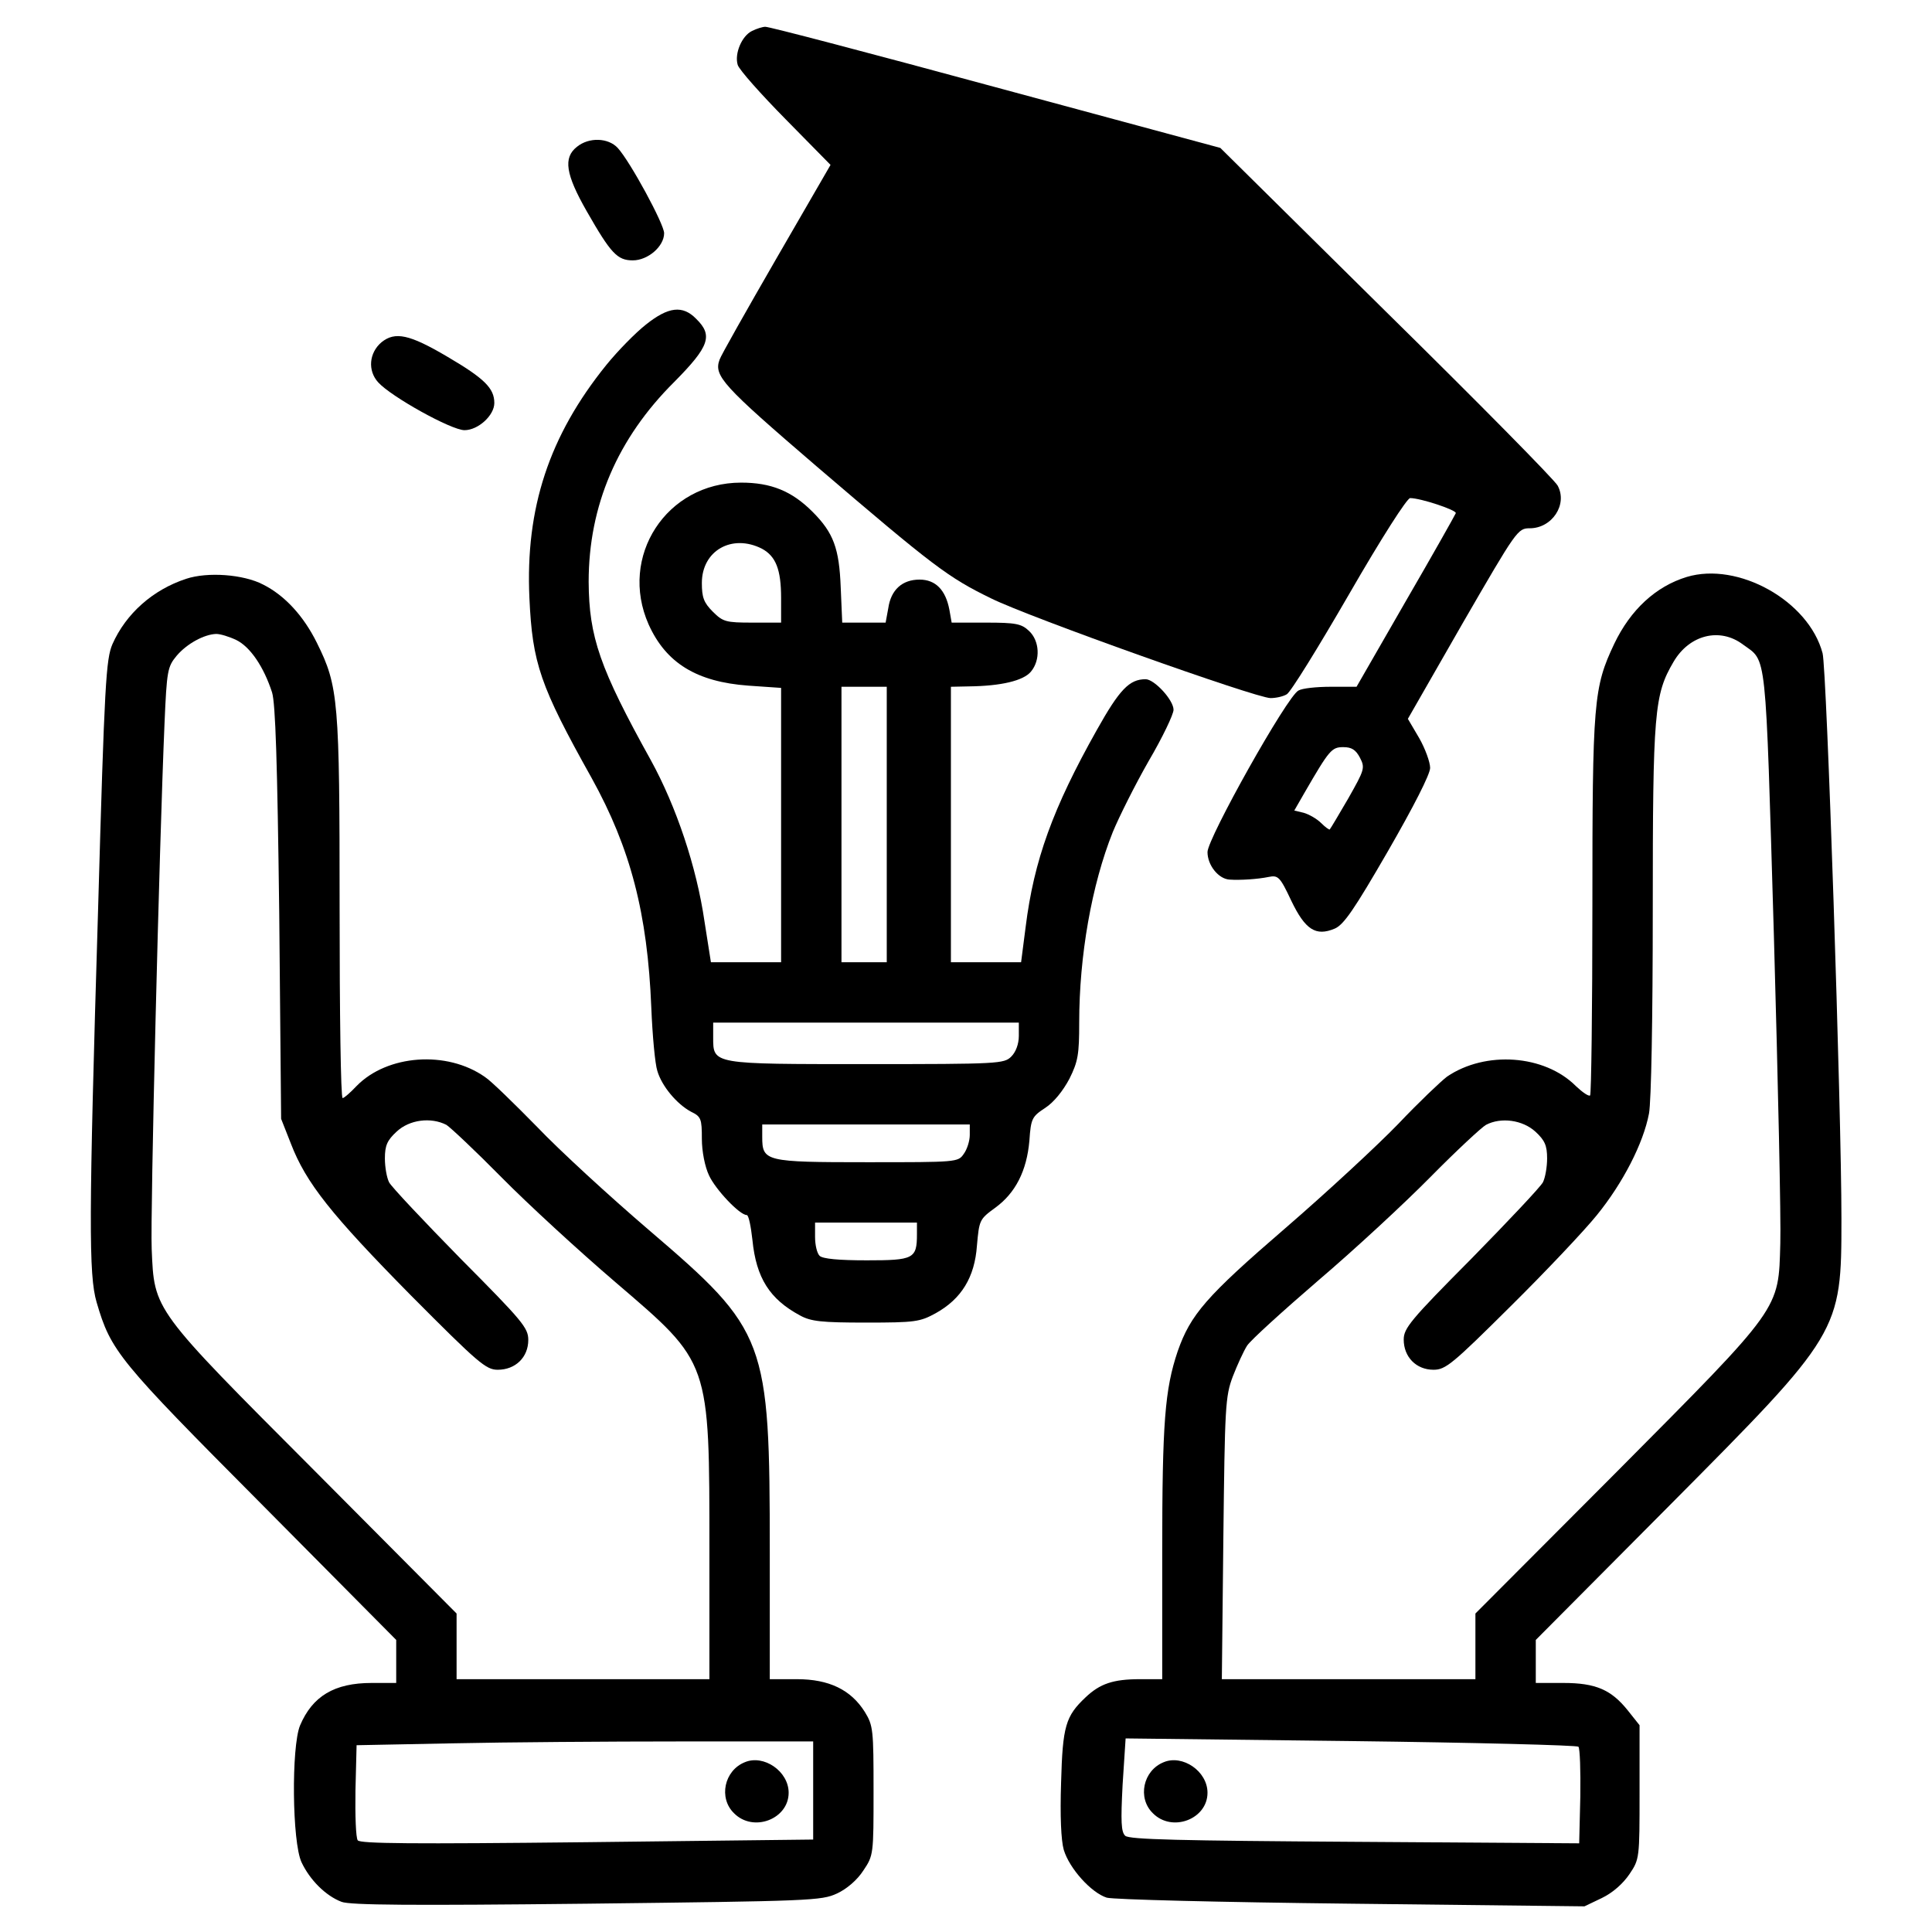
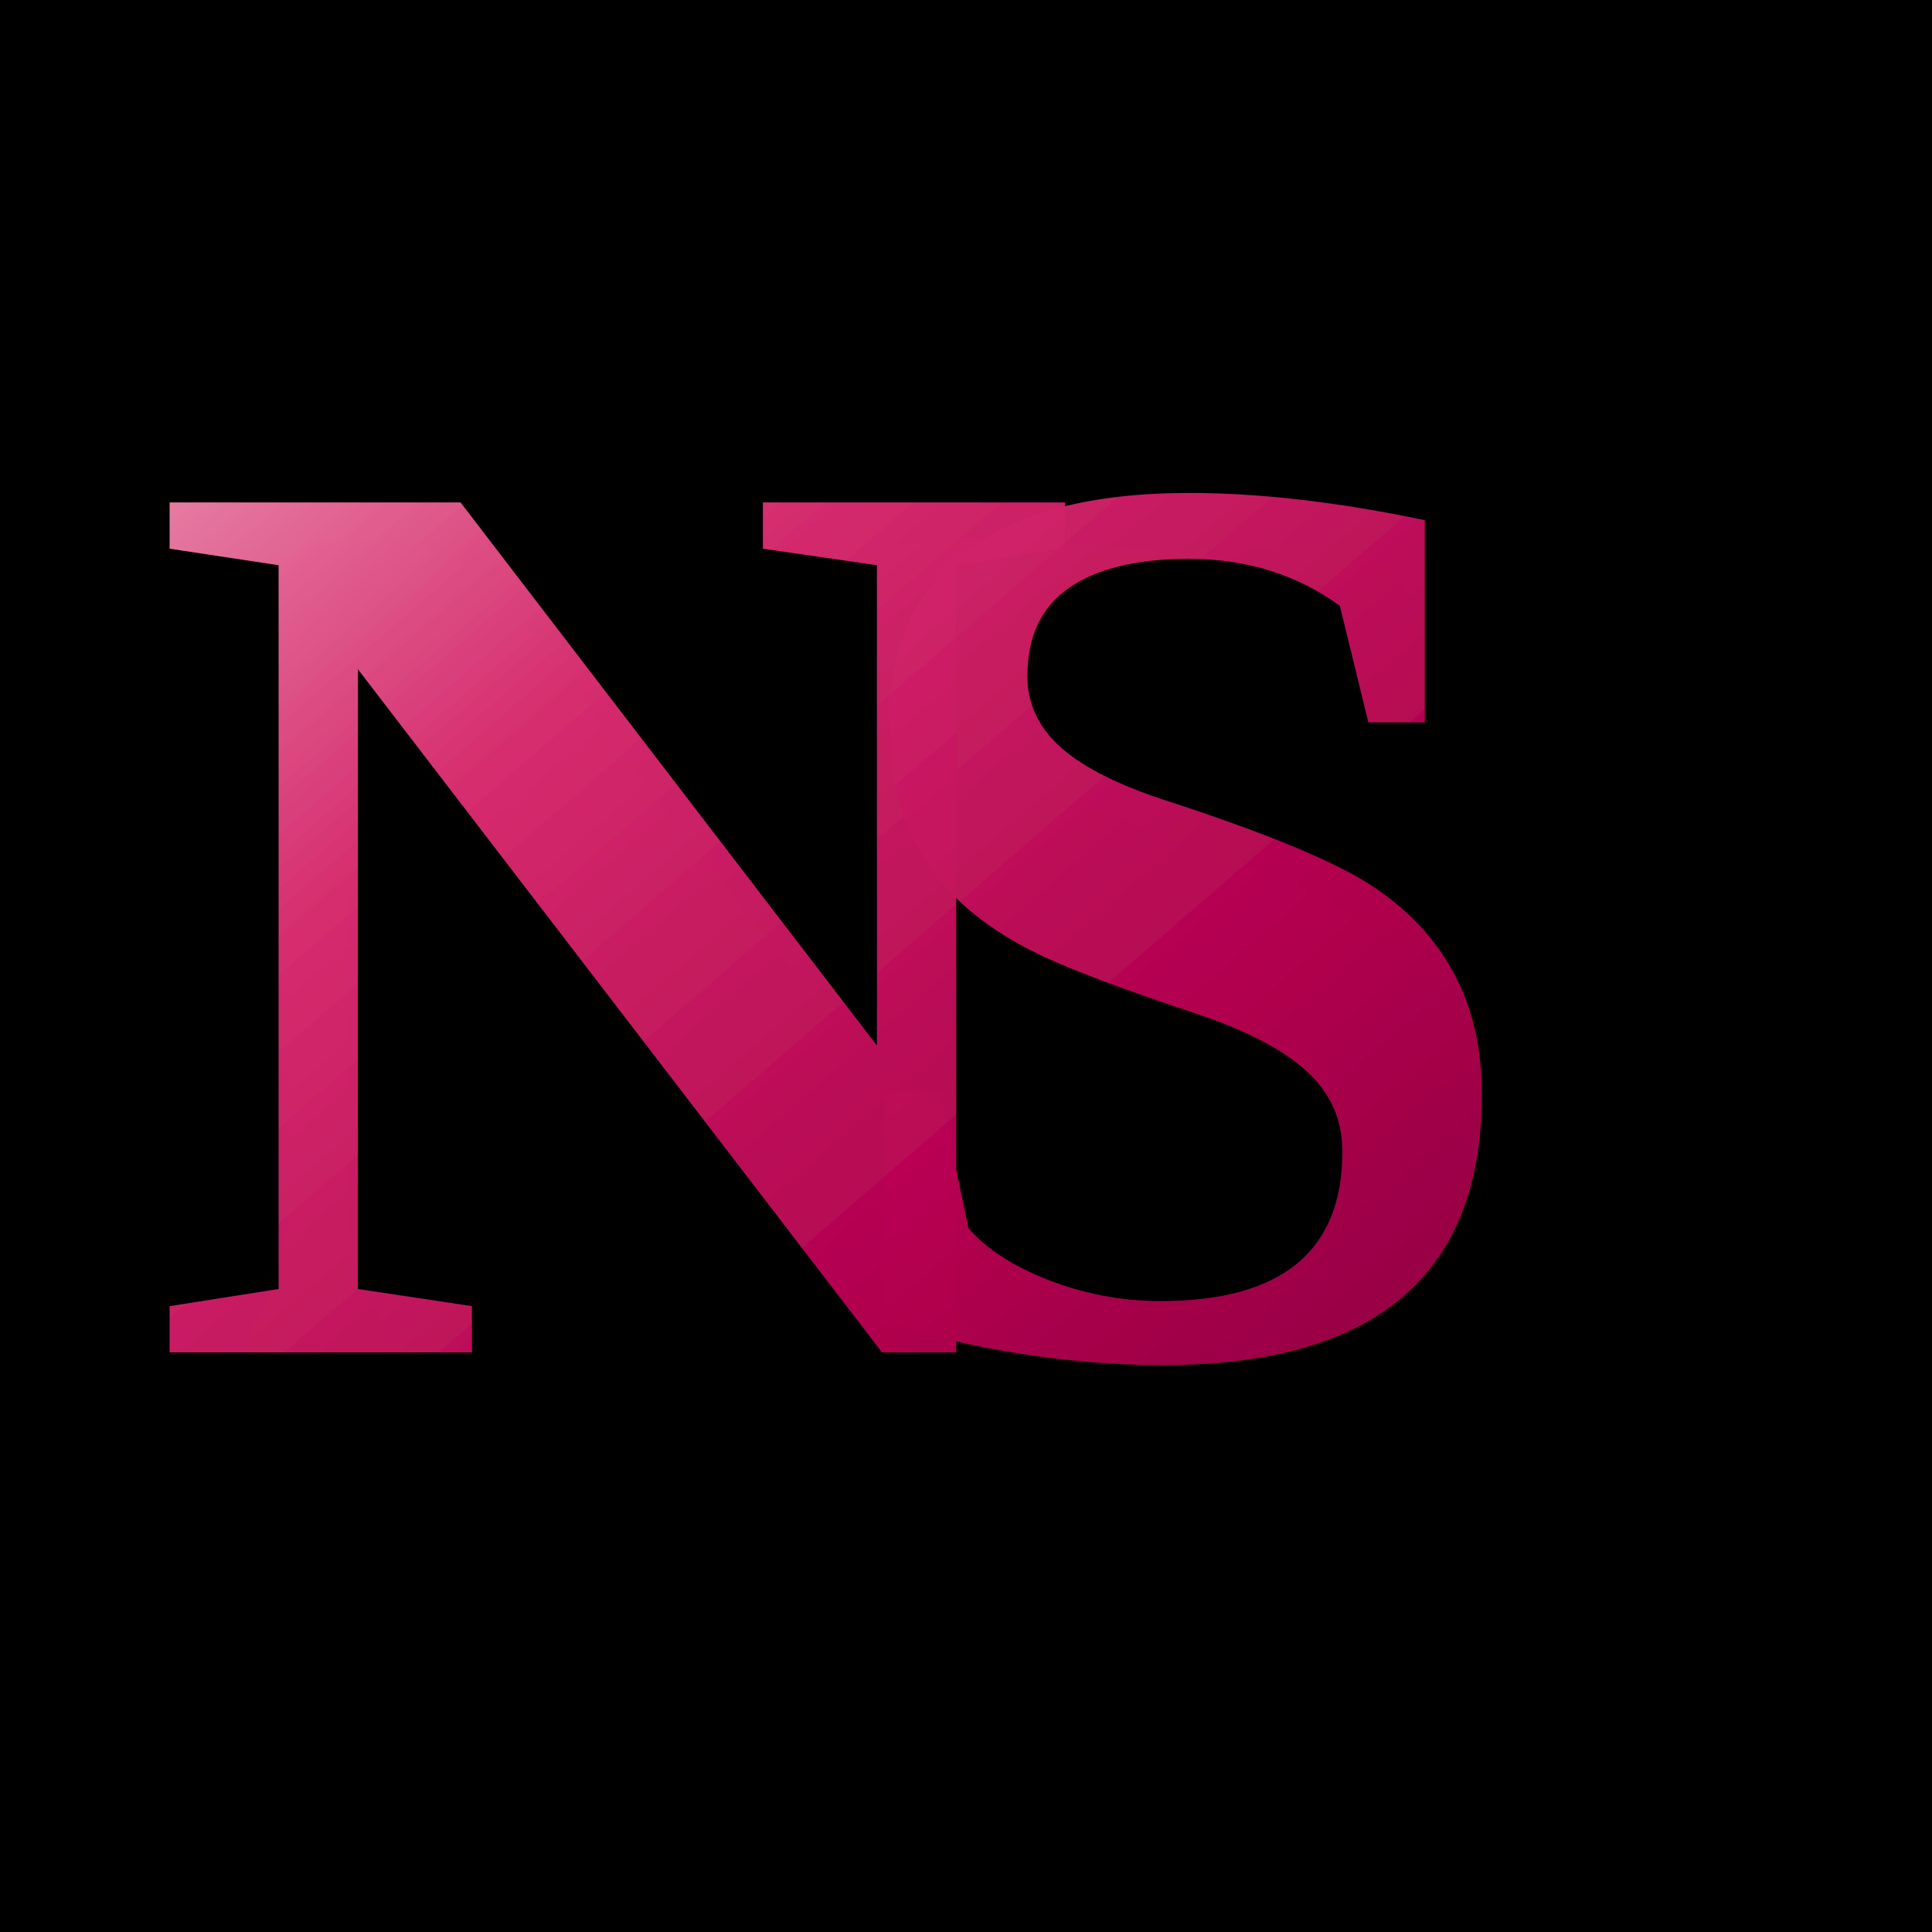
- <svg xmlns="http://www.w3.org/2000/svg" version="1.0" width="512pt" height="512pt" viewBox="0 0 512 512" preserveAspectRatio="xMidYMid meet">
-   <g transform="translate(0,512) scale(0.1,-0.1)" fill="#000000" stroke="none">
-     <path d="M1993 5038 c-27 -13 -47 -60 -38 -90 4 -13 61 -77 127 -144 l119 -121 -144 -249 c-79 -137 -147 -257 -150 -267 -16 -43 8 -69 256 -282 311 -266 349 -295 464 -351 101 -50 702 -264 740 -264 14 0 33 4 43 10 10 5 84 125 165 265 87 151 154 255 162 255 28 0 124 -32 121 -40 -2 -5 -61 -110 -133 -234 l-130 -226 -68 0 c-38 0 -76 -4 -86 -10 -30 -15 -241 -392 -241 -428 0 -35 29 -71 58 -73 28 -2 75 1 104 7 25 5 30 1 60 -63 37 -77 65 -95 115 -74 24 10 52 51 141 205 68 118 112 204 112 221 0 15 -13 51 -29 79 l-30 51 145 253 c143 247 146 252 178 252 59 0 101 63 74 113 -7 14 -211 221 -454 460 l-440 435 -596 161 c-328 89 -602 161 -610 160 -7 0 -23 -5 -35 -11z m1611 -1926 c14 -27 12 -32 -31 -108 -25 -43 -47 -80 -49 -82 -1 -2 -12 6 -23 17 -11 11 -32 23 -46 27 l-25 6 27 47 c66 114 72 121 103 121 22 0 33 -7 44 -28z" />
-     <path d="M1529 4731 c-37 -29 -30 -73 26 -171 64 -112 81 -130 122 -130 40 0 83 37 83 72 0 24 -90 190 -123 226 -25 27 -76 29 -108 3z" />
-     <path d="M1712 4260 c-28 -22 -75 -70 -105 -107 -152 -188 -215 -380 -204 -618 8 -173 28 -232 165 -477 103 -186 148 -359 158 -608 3 -74 10 -150 16 -168 12 -41 52 -88 89 -108 27 -13 29 -19 29 -72 0 -33 8 -74 19 -97 17 -37 81 -105 100 -105 5 0 11 -30 15 -66 10 -101 46 -157 126 -200 29 -16 57 -19 175 -19 131 0 143 2 185 25 68 38 103 95 109 179 6 68 7 70 48 100 54 39 84 98 91 178 4 59 7 64 42 87 23 15 47 45 64 77 23 46 26 65 26 149 0 177 33 365 89 505 17 41 59 125 95 188 37 63 66 124 66 136 0 26 -51 81 -74 81 -43 0 -69 -27 -129 -134 -117 -208 -167 -346 -189 -523 l-12 -93 -93 0 -93 0 0 365 0 365 48 1 c85 1 144 15 164 39 26 31 23 82 -5 108 -20 19 -35 22 -114 22 l-91 0 -6 34 c-10 53 -37 80 -79 80 -46 0 -76 -27 -83 -76 l-7 -38 -57 0 -58 0 -4 93 c-4 104 -19 145 -75 201 -55 55 -110 77 -189 77 -198 0 -325 -196 -245 -376 46 -102 127 -152 264 -162 l87 -6 0 -363 0 -364 -93 0 -93 0 -17 108 c-21 145 -75 305 -142 427 -136 245 -164 327 -165 473 0 202 76 380 227 530 93 94 103 123 58 167 -36 37 -74 32 -133 -15z m307 -594 c37 -20 51 -55 51 -131 l0 -65 -76 0 c-70 0 -78 2 -105 29 -24 24 -29 38 -29 76 0 86 80 131 159 91z m331 -731 l0 -365 -60 0 -60 0 0 365 0 365 60 0 60 0 0 -365z m350 -560 c0 -22 -8 -43 -20 -55 -19 -19 -33 -20 -383 -20 -411 0 -407 -1 -407 71 l0 39 405 0 405 0 0 -35z m-130 -263 c0 -15 -7 -38 -16 -50 -15 -22 -18 -22 -256 -22 -270 0 -278 2 -278 67 l0 33 275 0 275 0 0 -28z m-140 -263 c0 -65 -9 -69 -133 -69 -75 0 -117 4 -125 12 -7 7 -12 29 -12 50 l0 38 135 0 135 0 0 -31z" />
-     <path d="M1011 4213 c-33 -28 -37 -75 -9 -106 34 -38 194 -127 229 -127 36 0 79 39 79 72 0 39 -26 65 -125 123 -100 59 -138 67 -174 38z" />
-     <path d="M493 3586 c-88 -29 -159 -92 -195 -173 -17 -40 -21 -100 -38 -701 -25 -825 -25 -971 -4 -1043 38 -130 57 -153 436 -534 l358 -361 0 -57 0 -57 -65 0 c-99 0 -157 -35 -190 -113 -23 -57 -21 -308 4 -362 22 -47 64 -89 106 -105 22 -9 191 -10 650 -5 595 7 622 8 663 27 26 12 54 36 70 61 27 40 27 43 27 211 0 162 -1 173 -23 209 -37 59 -95 87 -180 87 l-72 0 0 336 c0 566 -8 587 -320 854 -104 89 -238 212 -297 274 -60 61 -121 121 -138 132 -101 71 -259 59 -340 -24 -16 -17 -33 -32 -37 -32 -5 0 -8 226 -8 503 0 551 -3 588 -60 703 -35 71 -85 126 -143 155 -52 27 -147 34 -204 15z m133 -162 c37 -18 73 -71 95 -139 9 -29 14 -184 19 -585 l5 -545 26 -66 c40 -104 107 -188 318 -402 179 -180 199 -197 230 -197 47 0 81 33 81 79 0 32 -15 50 -179 215 -98 100 -184 191 -190 203 -6 12 -11 40 -11 63 0 34 6 48 31 71 34 32 91 39 132 18 11 -7 77 -69 146 -139 69 -70 205 -195 302 -278 252 -216 249 -205 249 -714 l0 -338 -335 0 -335 0 0 87 0 87 -374 376 c-433 434 -427 426 -434 590 -4 89 20 1067 34 1393 6 140 8 150 32 179 27 32 73 57 105 58 11 0 34 -7 53 -16z m1529 -3049 l0 -130 -600 -7 c-461 -5 -601 -4 -607 5 -5 7 -7 66 -6 132 l3 120 255 5 c140 3 413 5 605 5 l350 0 0 -130z" />
-     <path d="M1974 450 c-55 -22 -70 -95 -29 -135 51 -52 145 -16 145 54 0 57 -66 102 -116 81z" />
-     <path d="M4470 3591 c-82 -25 -149 -87 -192 -177 -55 -116 -58 -153 -58 -695 0 -273 -3 -498 -6 -502 -4 -3 -20 8 -38 25 -83 83 -239 94 -341 25 -16 -12 -75 -68 -129 -125 -55 -57 -190 -182 -300 -277 -210 -181 -251 -229 -285 -326 -34 -101 -41 -188 -41 -533 l0 -336 -59 0 c-71 0 -106 -12 -144 -48 -53 -50 -61 -76 -65 -226 -3 -89 0 -153 7 -178 15 -50 73 -114 114 -127 18 -5 295 -12 649 -16 l617 -7 46 22 c29 14 56 38 73 63 27 40 27 42 27 218 l0 177 -31 39 c-44 55 -85 73 -171 73 l-73 0 0 57 0 57 354 356 c454 457 456 459 456 760 0 285 -39 1460 -50 1499 -37 139 -224 243 -360 202z m149 -179 c64 -47 59 -1 82 -772 11 -388 19 -754 17 -815 -5 -178 5 -164 -434 -606 l-374 -375 0 -87 0 -87 -336 0 -336 0 4 373 c4 348 5 376 25 429 12 31 29 68 38 82 10 15 95 92 189 173 94 80 228 204 297 274 69 70 136 132 147 138 40 21 97 13 131 -18 25 -23 31 -37 31 -71 0 -23 -5 -51 -11 -63 -6 -12 -92 -103 -190 -203 -161 -162 -179 -184 -179 -214 0 -46 33 -80 79 -80 32 0 50 15 204 168 93 92 196 201 229 242 69 85 123 190 138 269 6 32 10 254 10 540 0 526 4 570 55 657 42 72 123 92 184 46z m-436 -2921 c4 -4 6 -64 5 -132 l-3 -124 -595 4 c-462 3 -598 6 -608 16 -11 10 -12 38 -7 135 l8 123 596 -7 c328 -4 600 -11 604 -15z" />
-     <path d="M3084 450 c-55 -22 -70 -95 -29 -135 51 -52 145 -16 145 54 0 57 -66 102 -116 81z" />
+ <svg xmlns="http://www.w3.org/2000/svg" width="640" height="640" viewBox="0 0 640 640" fill="none">
+   <defs>
+     <linearGradient id="nsGradient" x1="70" y1="60" x2="520" y2="580" gradientUnits="userSpaceOnUse">
+       <stop offset="0" stop-color="#F4A7C0" />
+       <stop offset="0.3" stop-color="#D92E70" />
+       <stop offset="0.62" stop-color="#B4004F" />
+       <stop offset="1" stop-color="#7B003A" />
+     </linearGradient>
+     <linearGradient id="nsHighlight" x1="150" y1="110" x2="410" y2="380" gradientUnits="userSpaceOnUse">
+       <stop offset="0" stop-color="#FFDDEB" stop-opacity="0.8" />
+       <stop offset="1" stop-color="#FFDDEB" stop-opacity="0" />
+     </linearGradient>
+     <filter id="nsShadow" x="-20%" y="-20%" width="140%" height="140%">
+       <feDropShadow dx="0" dy="12" stdDeviation="16" flood-color="#000000" flood-opacity="0.2" />
+     </filter>
+   </defs>
+   <rect width="640" height="640" fill="#000000" />
+   <g filter="url(#nsShadow)">
+     <text x="48" y="448" font-family="Georgia, 'Times New Roman', serif" font-size="430" font-weight="700" letter-spacing="-18" fill="url(#nsGradient)" opacity="0.98">N</text>
+     <text x="270" y="448" font-family="Georgia, 'Times New Roman', serif" font-size="430" font-weight="700" letter-spacing="-12" fill="url(#nsGradient)" opacity="0.98">S</text>
  </g>
</svg>
